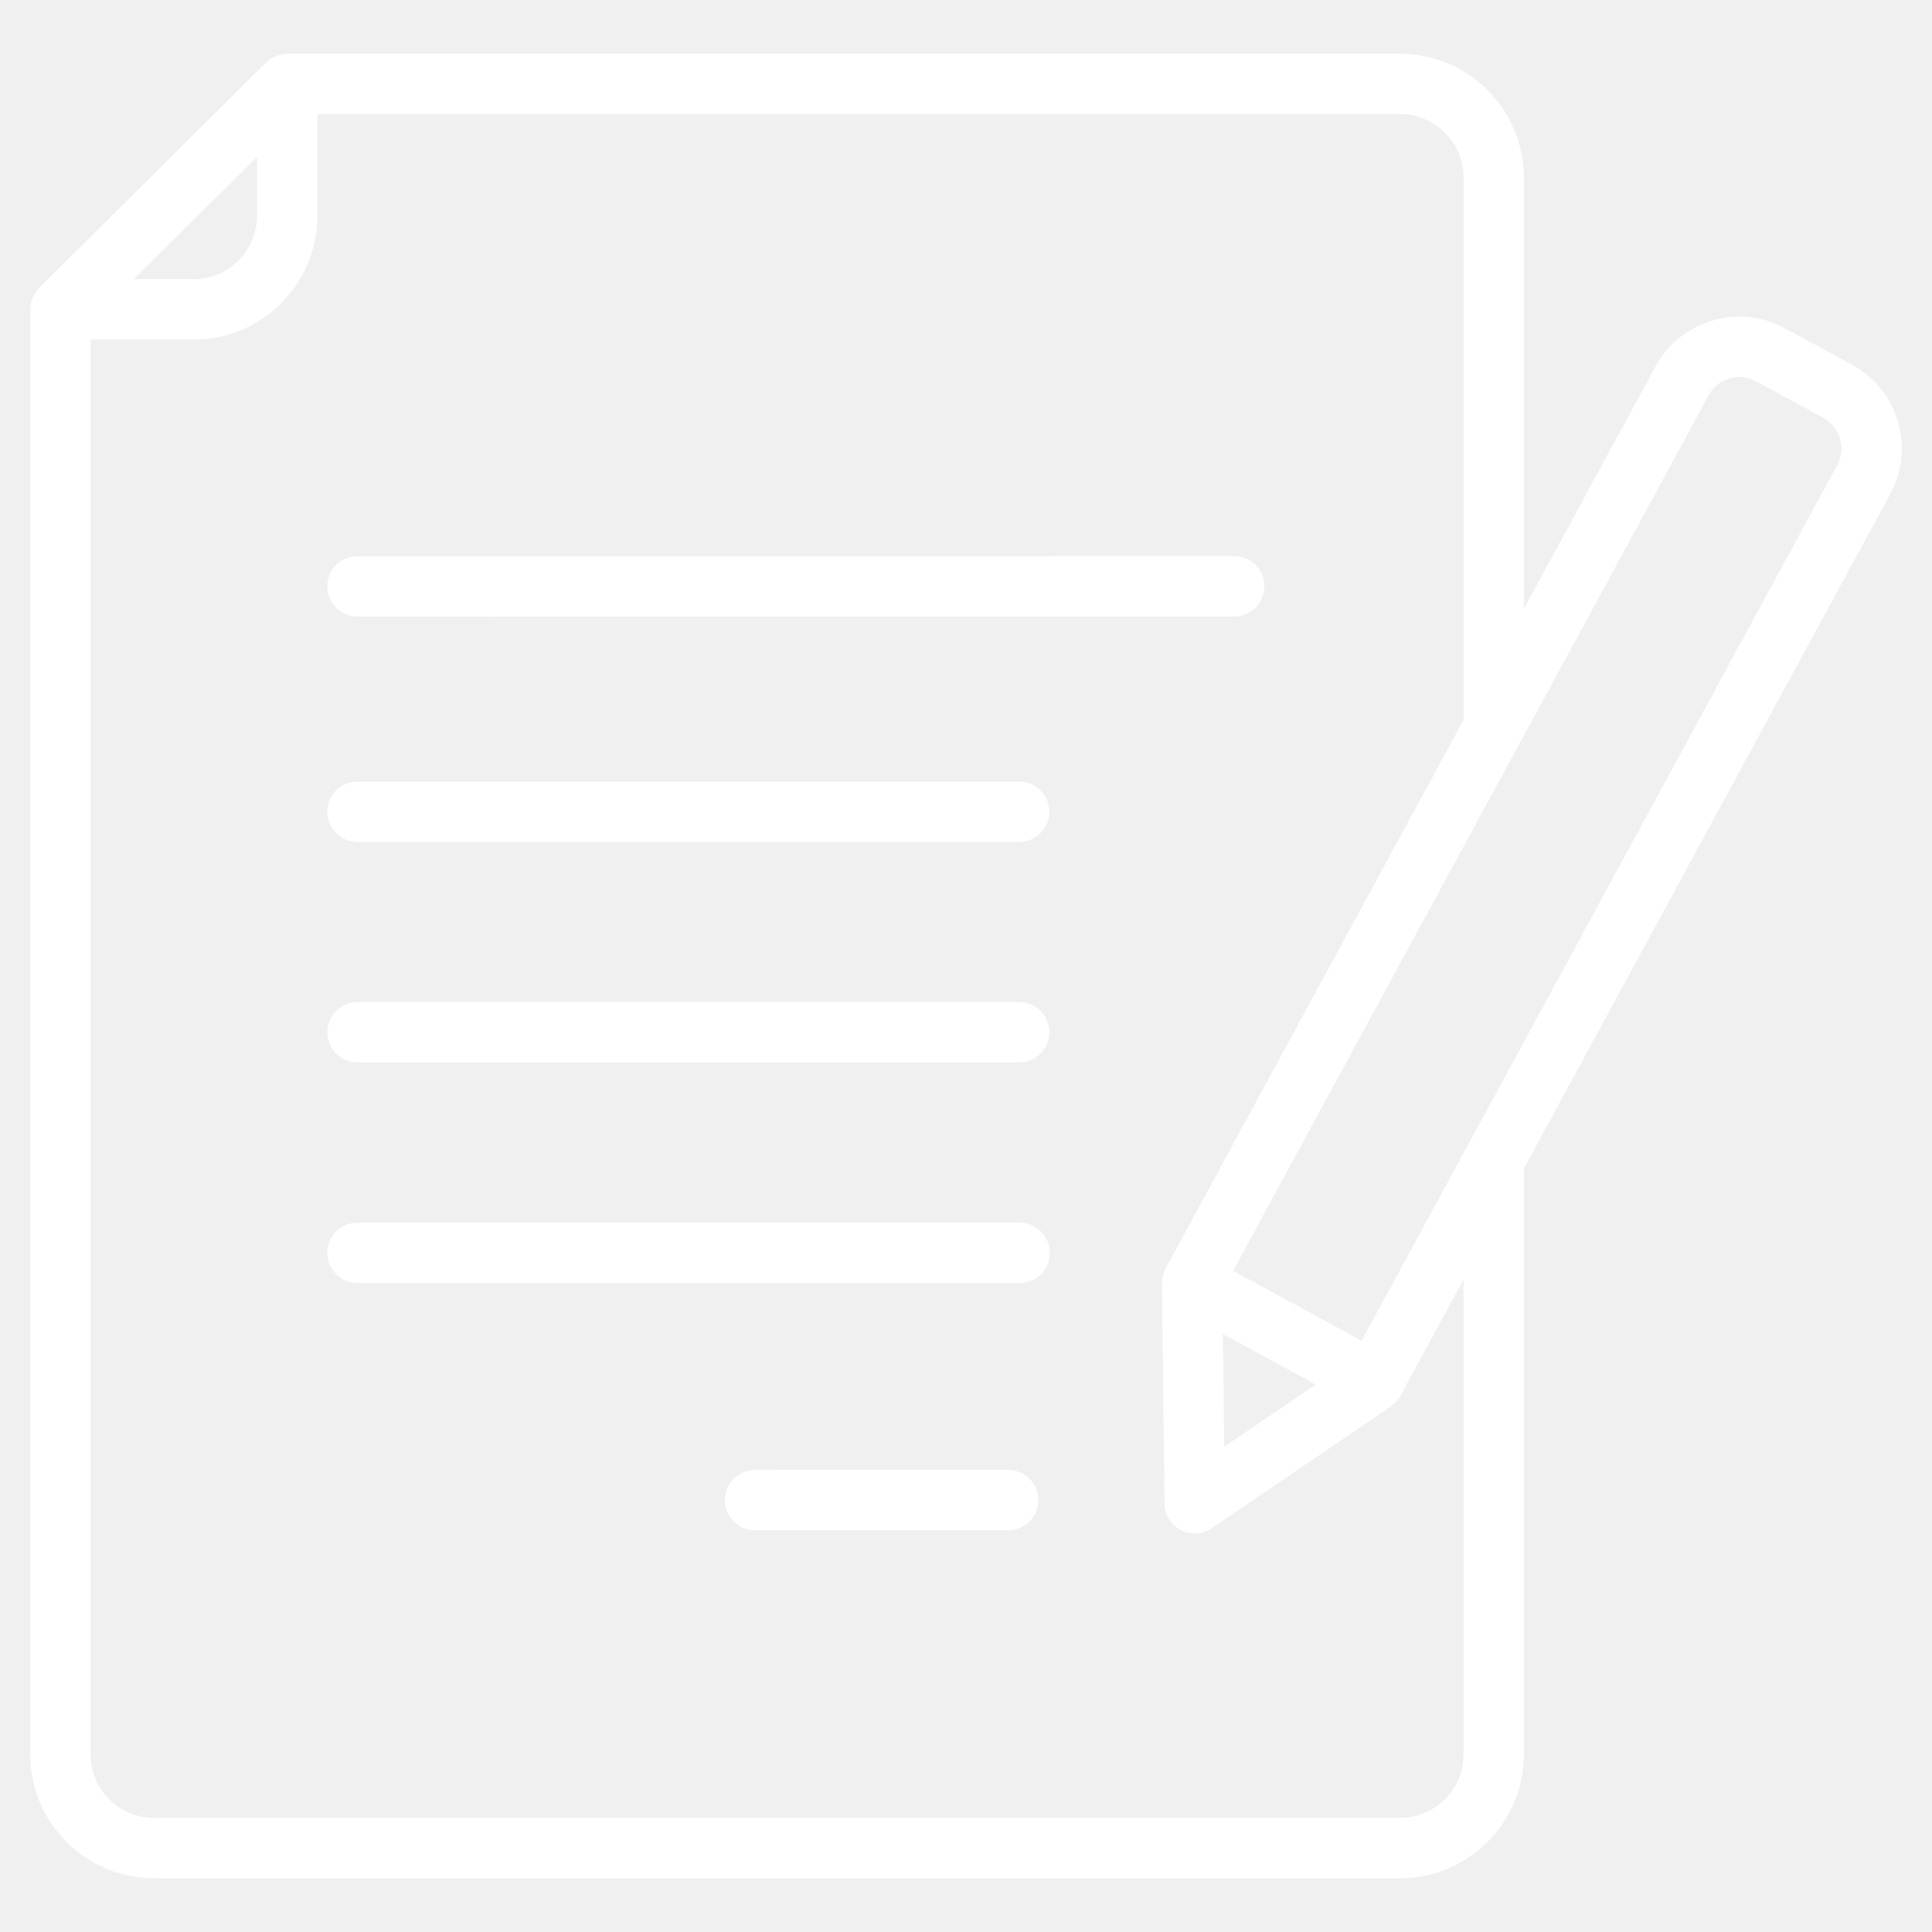
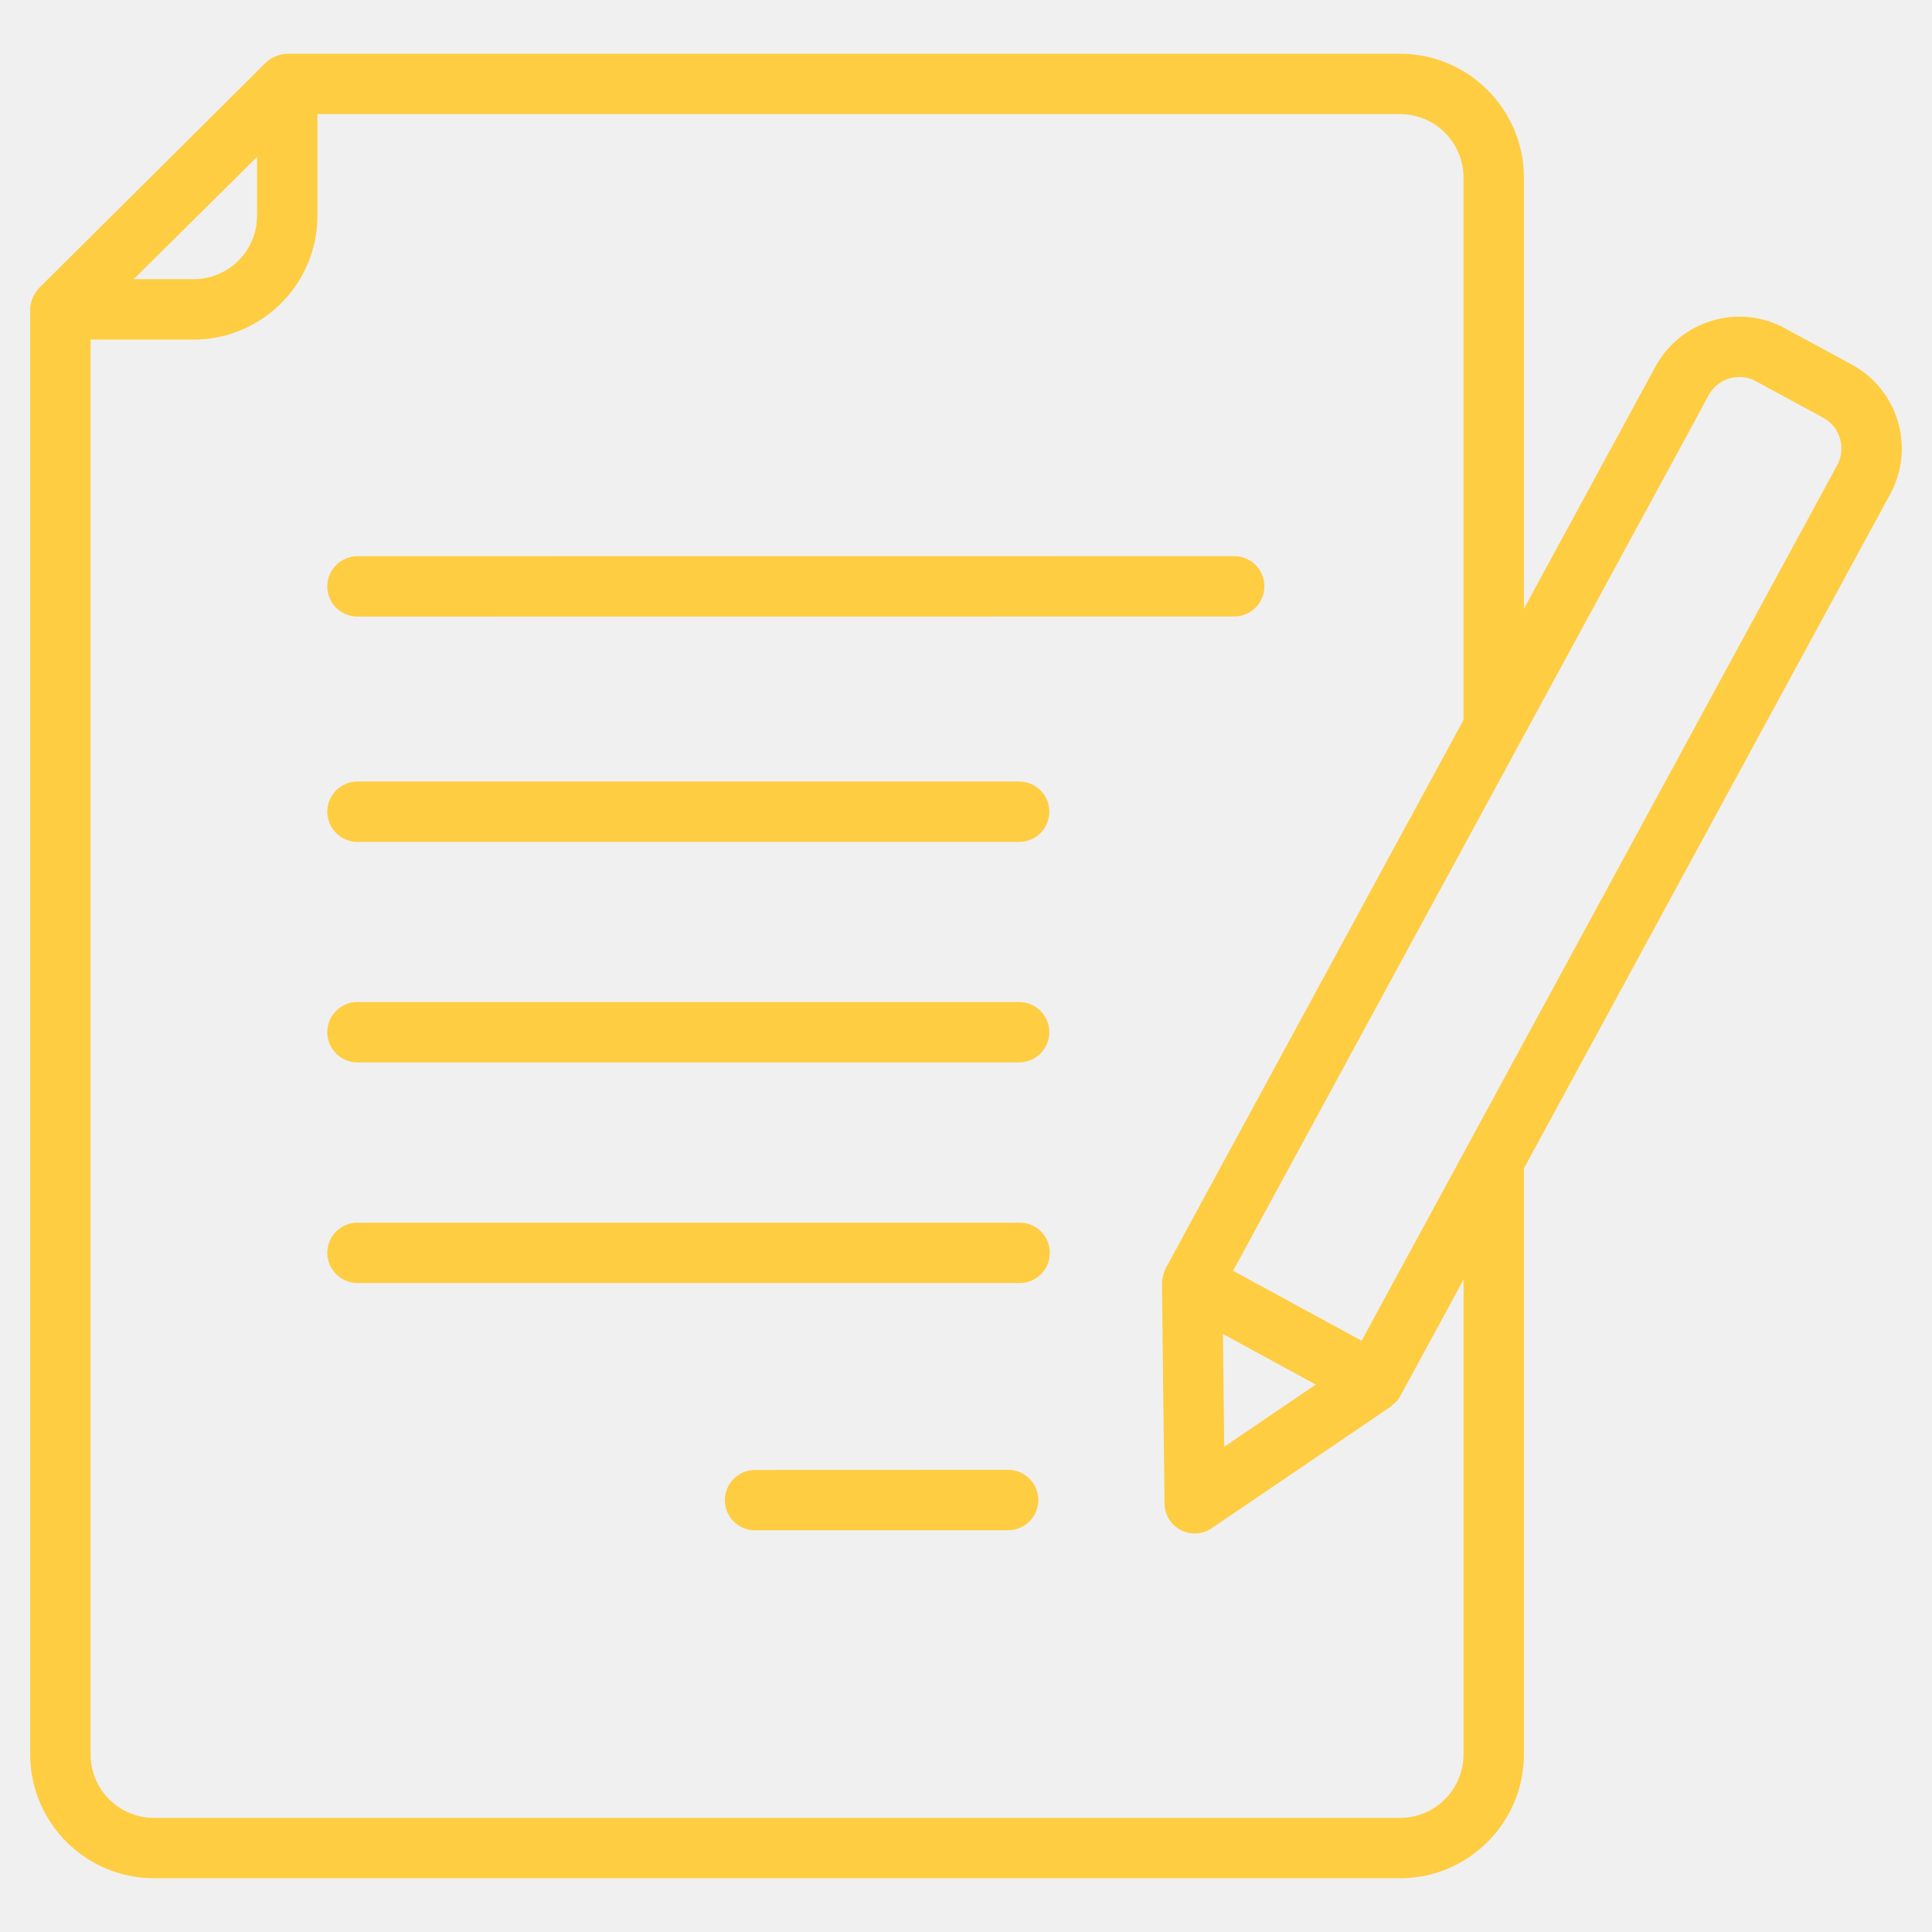
- <svg xmlns="http://www.w3.org/2000/svg" fill="#ffffff" width="800px" height="800px" viewBox="0 0 64 64" version="1.1" xml:space="preserve">
+ <svg xmlns="http://www.w3.org/2000/svg" fill="#FECD42" width="800px" height="800px" viewBox="0 0 64 64" version="1.1" xml:space="preserve" stroke="#FECD42" stroke-width="0.001">
  <g id="SVGRepo_bgCarrier" stroke-width="0" />
  <g id="SVGRepo_tracerCarrier" stroke-linecap="round" stroke-linejoin="round" />
  <g id="SVGRepo_iconCarrier">
    <g id="_x32_5_attachment" />
    <g id="_x32_4_office" />
    <g id="_x32_3_pin" />
    <g id="_x32_2_business_card" />
    <g id="_x32_1_form" />
    <g id="_x32_0_headset" />
    <g id="_x31_9_video_call" />
    <g id="_x31_8_letter_box" />
    <g id="_x31_7_papperplane" />
    <g id="_x31_6_laptop" />
    <g id="_x31_5_connection" />
    <g id="_x31_4_phonebook" />
    <g id="_x31_3_classic_telephone" />
    <g id="_x31_2_sending_mail" />
    <g id="_x31_1_man_talking" />
    <g id="_x31_0_date" />
    <g id="_x30_9_review" />
    <g id="_x30_8_email" />
    <g id="_x30_7_information" />
    <g id="_x30_6_phone_talking" />
    <g id="_x30_5_women_talking" />
    <g id="_x30_4_calling" />
    <g id="_x30_3_women" />
    <g id="_x30_2_writing">
      <g>
        <g>
          <path d="M11.842,20.425l29.042-0.003c0.552,0,1-0.448,1-1s-0.448-1-1-1l-29.042,0.003c-0.552,0-1,0.448-1,1 S11.29,20.425,11.842,20.425z" />
          <path d="M33.759,25.889H11.842c-0.552,0-1,0.448-1,1s0.448,1,1,1h21.918c0.552,0,1-0.448,1-1 S34.312,25.889,33.759,25.889z" />
          <path d="M33.759,33.193H11.842c-0.552,0-1,0.448-1,1s0.448,1,1,1h21.918c0.552,0,1-0.448,1-1 S34.312,33.193,33.759,33.193z" />
          <path d="M33.776,40.502H11.842c-0.552,0-1,0.448-1,1s0.448,1,1,1h21.934c0.552,0,1-0.448,1-1 S34.329,40.502,33.776,40.502z" />
          <path d="M33.396,48.691h-0.001l-8.383,0.003c-0.552,0-1,0.448-1,1s0.448,1,1,1h0.001 l8.383-0.003c0.552,0,1-0.448,1-1S33.948,48.691,33.396,48.691z" />
          <path d="M61.352,12.082l-2.228-1.209c-0.739-0.402-1.593-0.493-2.402-0.252c-0.81,0.239-1.477,0.778-1.881,1.519 l-4.36,8.027V5.884c0-2.263-1.841-4.104-4.104-4.104H9.533c-0.246,0-0.546,0.116-0.722,0.291L1.298,9.537 C1.125,9.722,1,9.993,1,10.25v47.866c0,2.263,1.841,4.104,4.104,4.104H46.377c2.263,0,4.104-1.841,4.104-4.104 v-19.41l12.137-22.344C63.448,14.834,62.881,12.914,61.352,12.082z M8.516,5.196v1.949 c0,1.161-0.944,2.104-2.104,2.104H4.428L8.516,5.196z M48.481,58.116c0,1.161-0.944,2.104-2.104,2.104H5.104 C3.944,60.221,3,59.277,3,58.116V11.25h3.411c2.263,0,4.104-1.841,4.104-4.104V3.779H46.377 c1.161,0,2.104,0.944,2.104,2.104v17.965L38.612,42.02c-0.044,0.081-0.123,0.345-0.121,0.489l0.086,7.301 c0.004,0.368,0.211,0.705,0.537,0.875c0.145,0.076,0.305,0.113,0.463,0.113c0.197,0,0.393-0.058,0.562-0.173 l5.929-4.028c0.011-0.008,0.016-0.021,0.027-0.029c0.114-0.084,0.217-0.187,0.29-0.32 c0,0,0-0.001,0-0.001c0-0,0-0,0-0l2.097-3.86V58.116z M40.511,44.191 l3.076,1.674l-3.032,2.06L40.511,44.191z M60.861,15.407L45.105,44.414l-4.258-2.317L55.941,14.313l0.658-1.22 c0.306-0.561,1.009-0.769,1.569-0.464l2.228,1.209C60.957,14.144,61.165,14.848,60.861,15.407z" />
        </g>
      </g>
    </g>
    <g id="_x30_1_chatting" />
  </g>
</svg>
